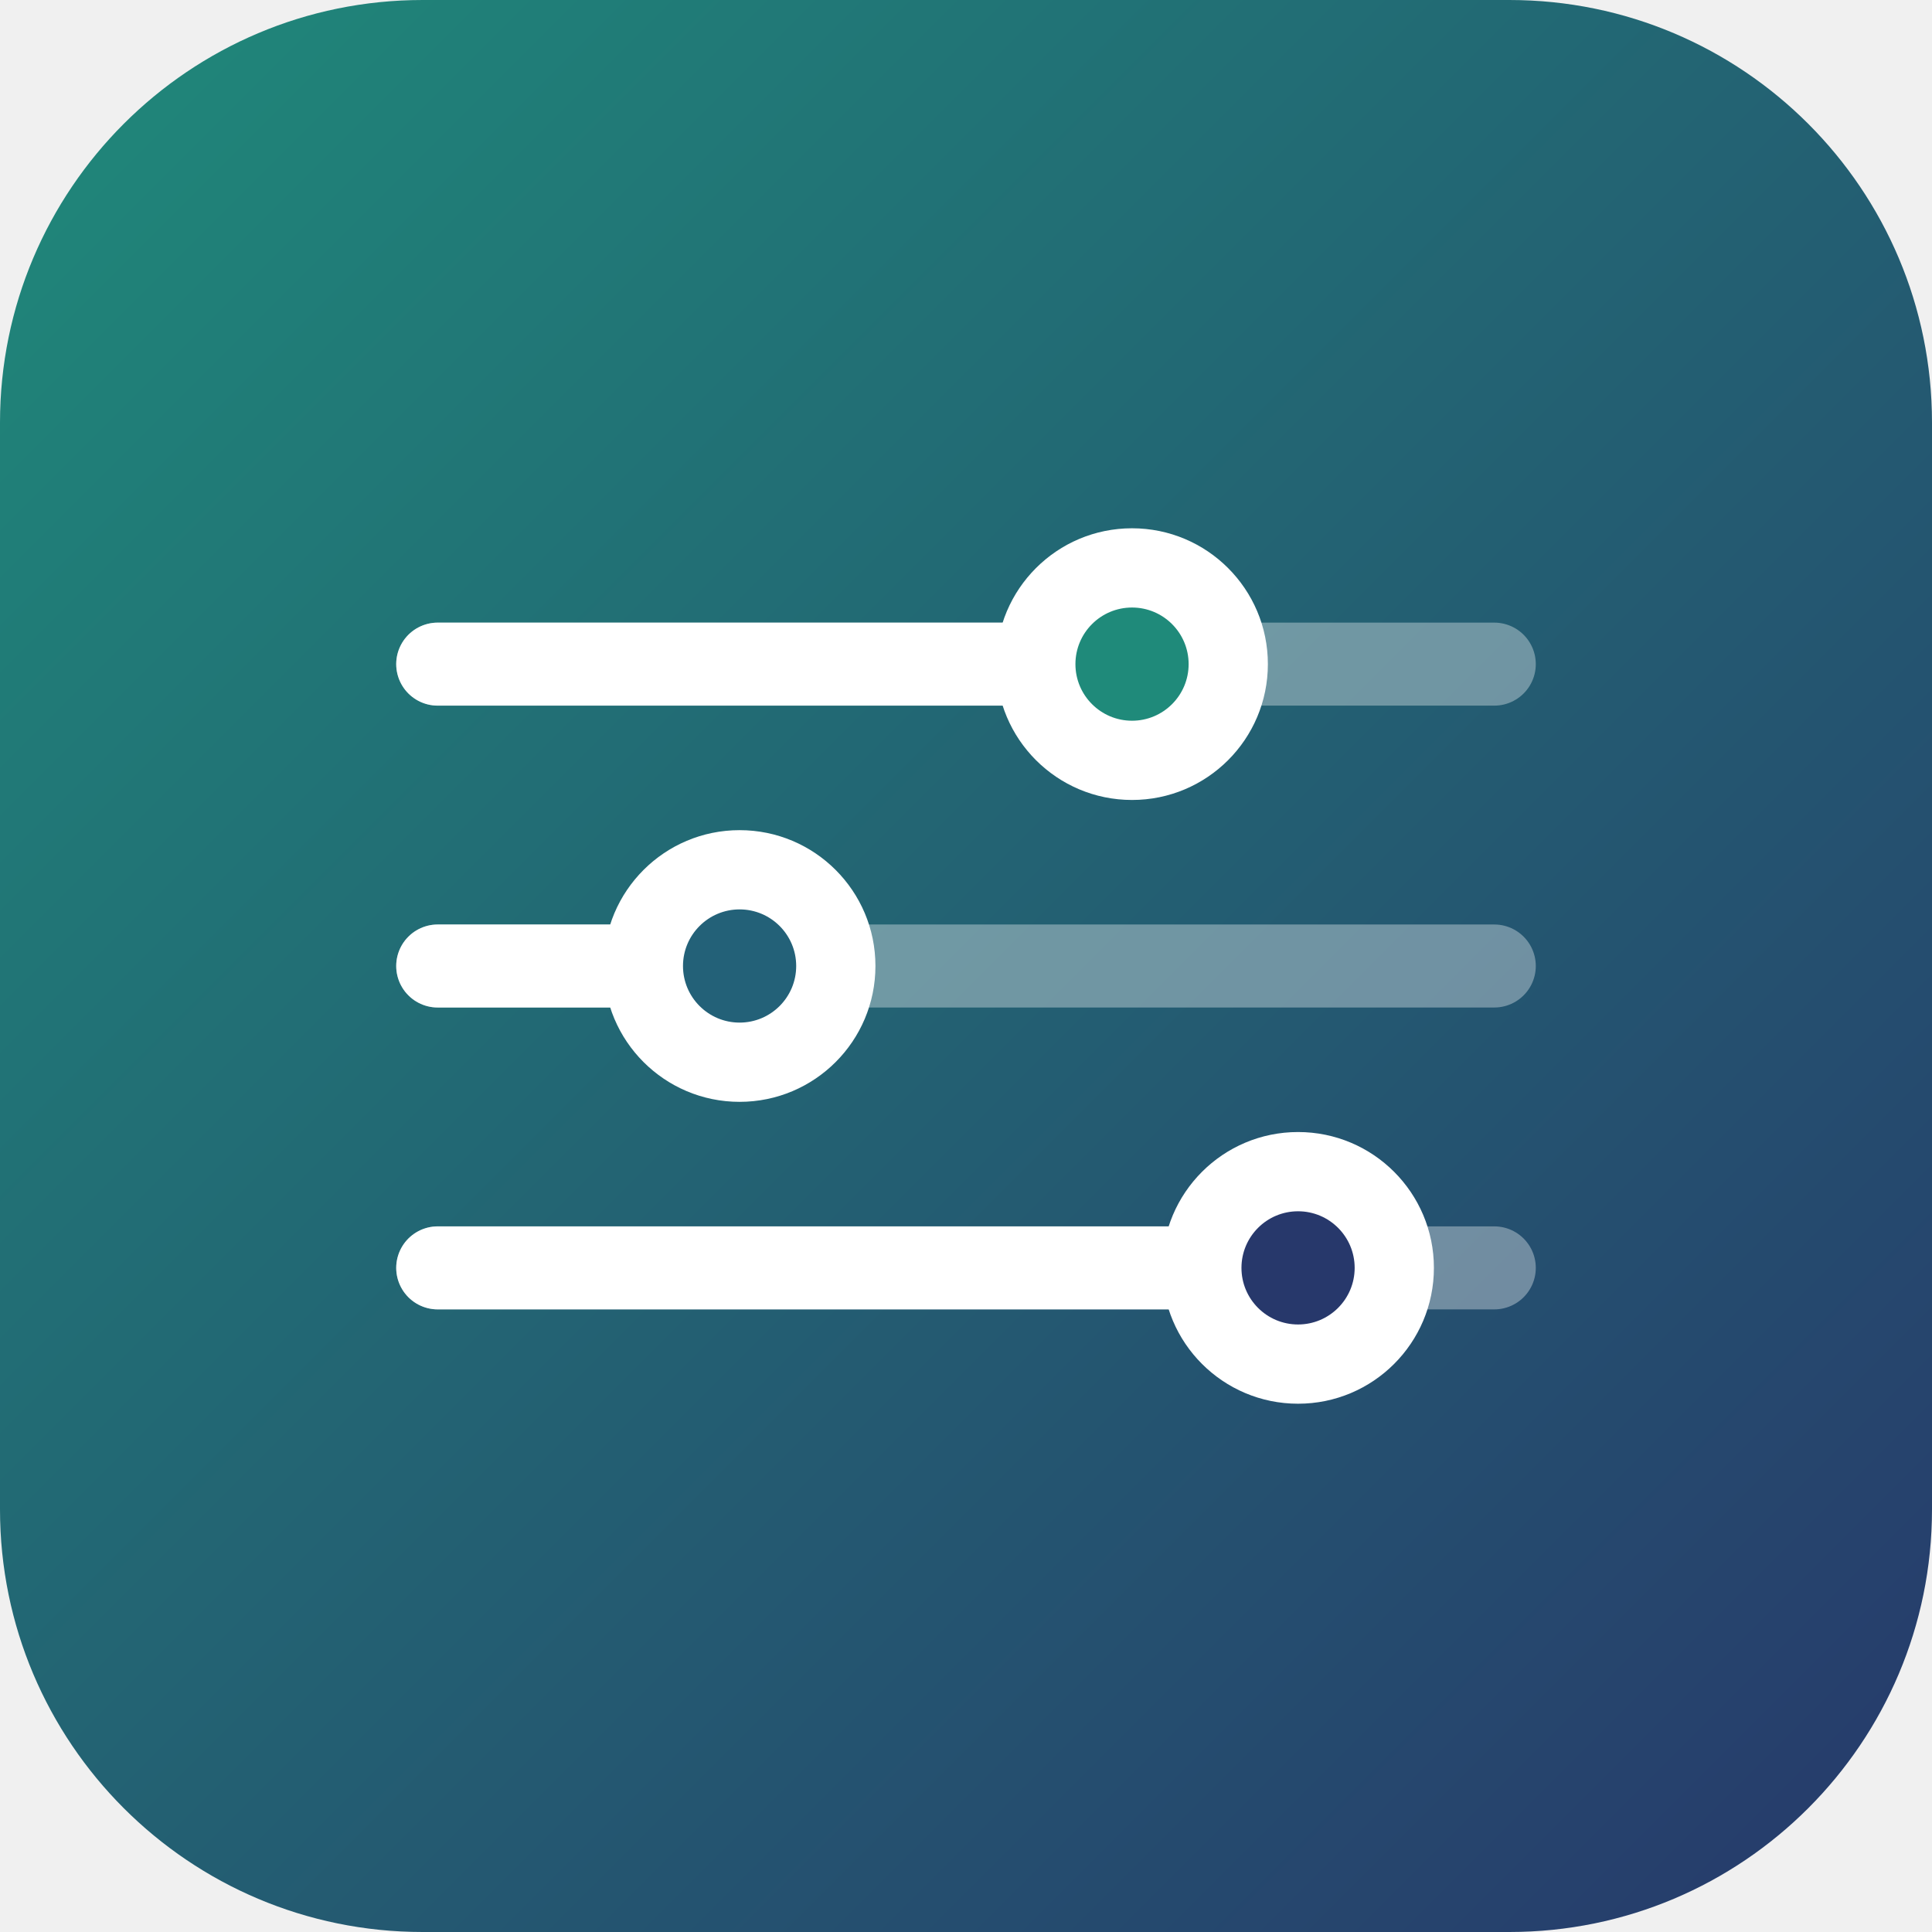
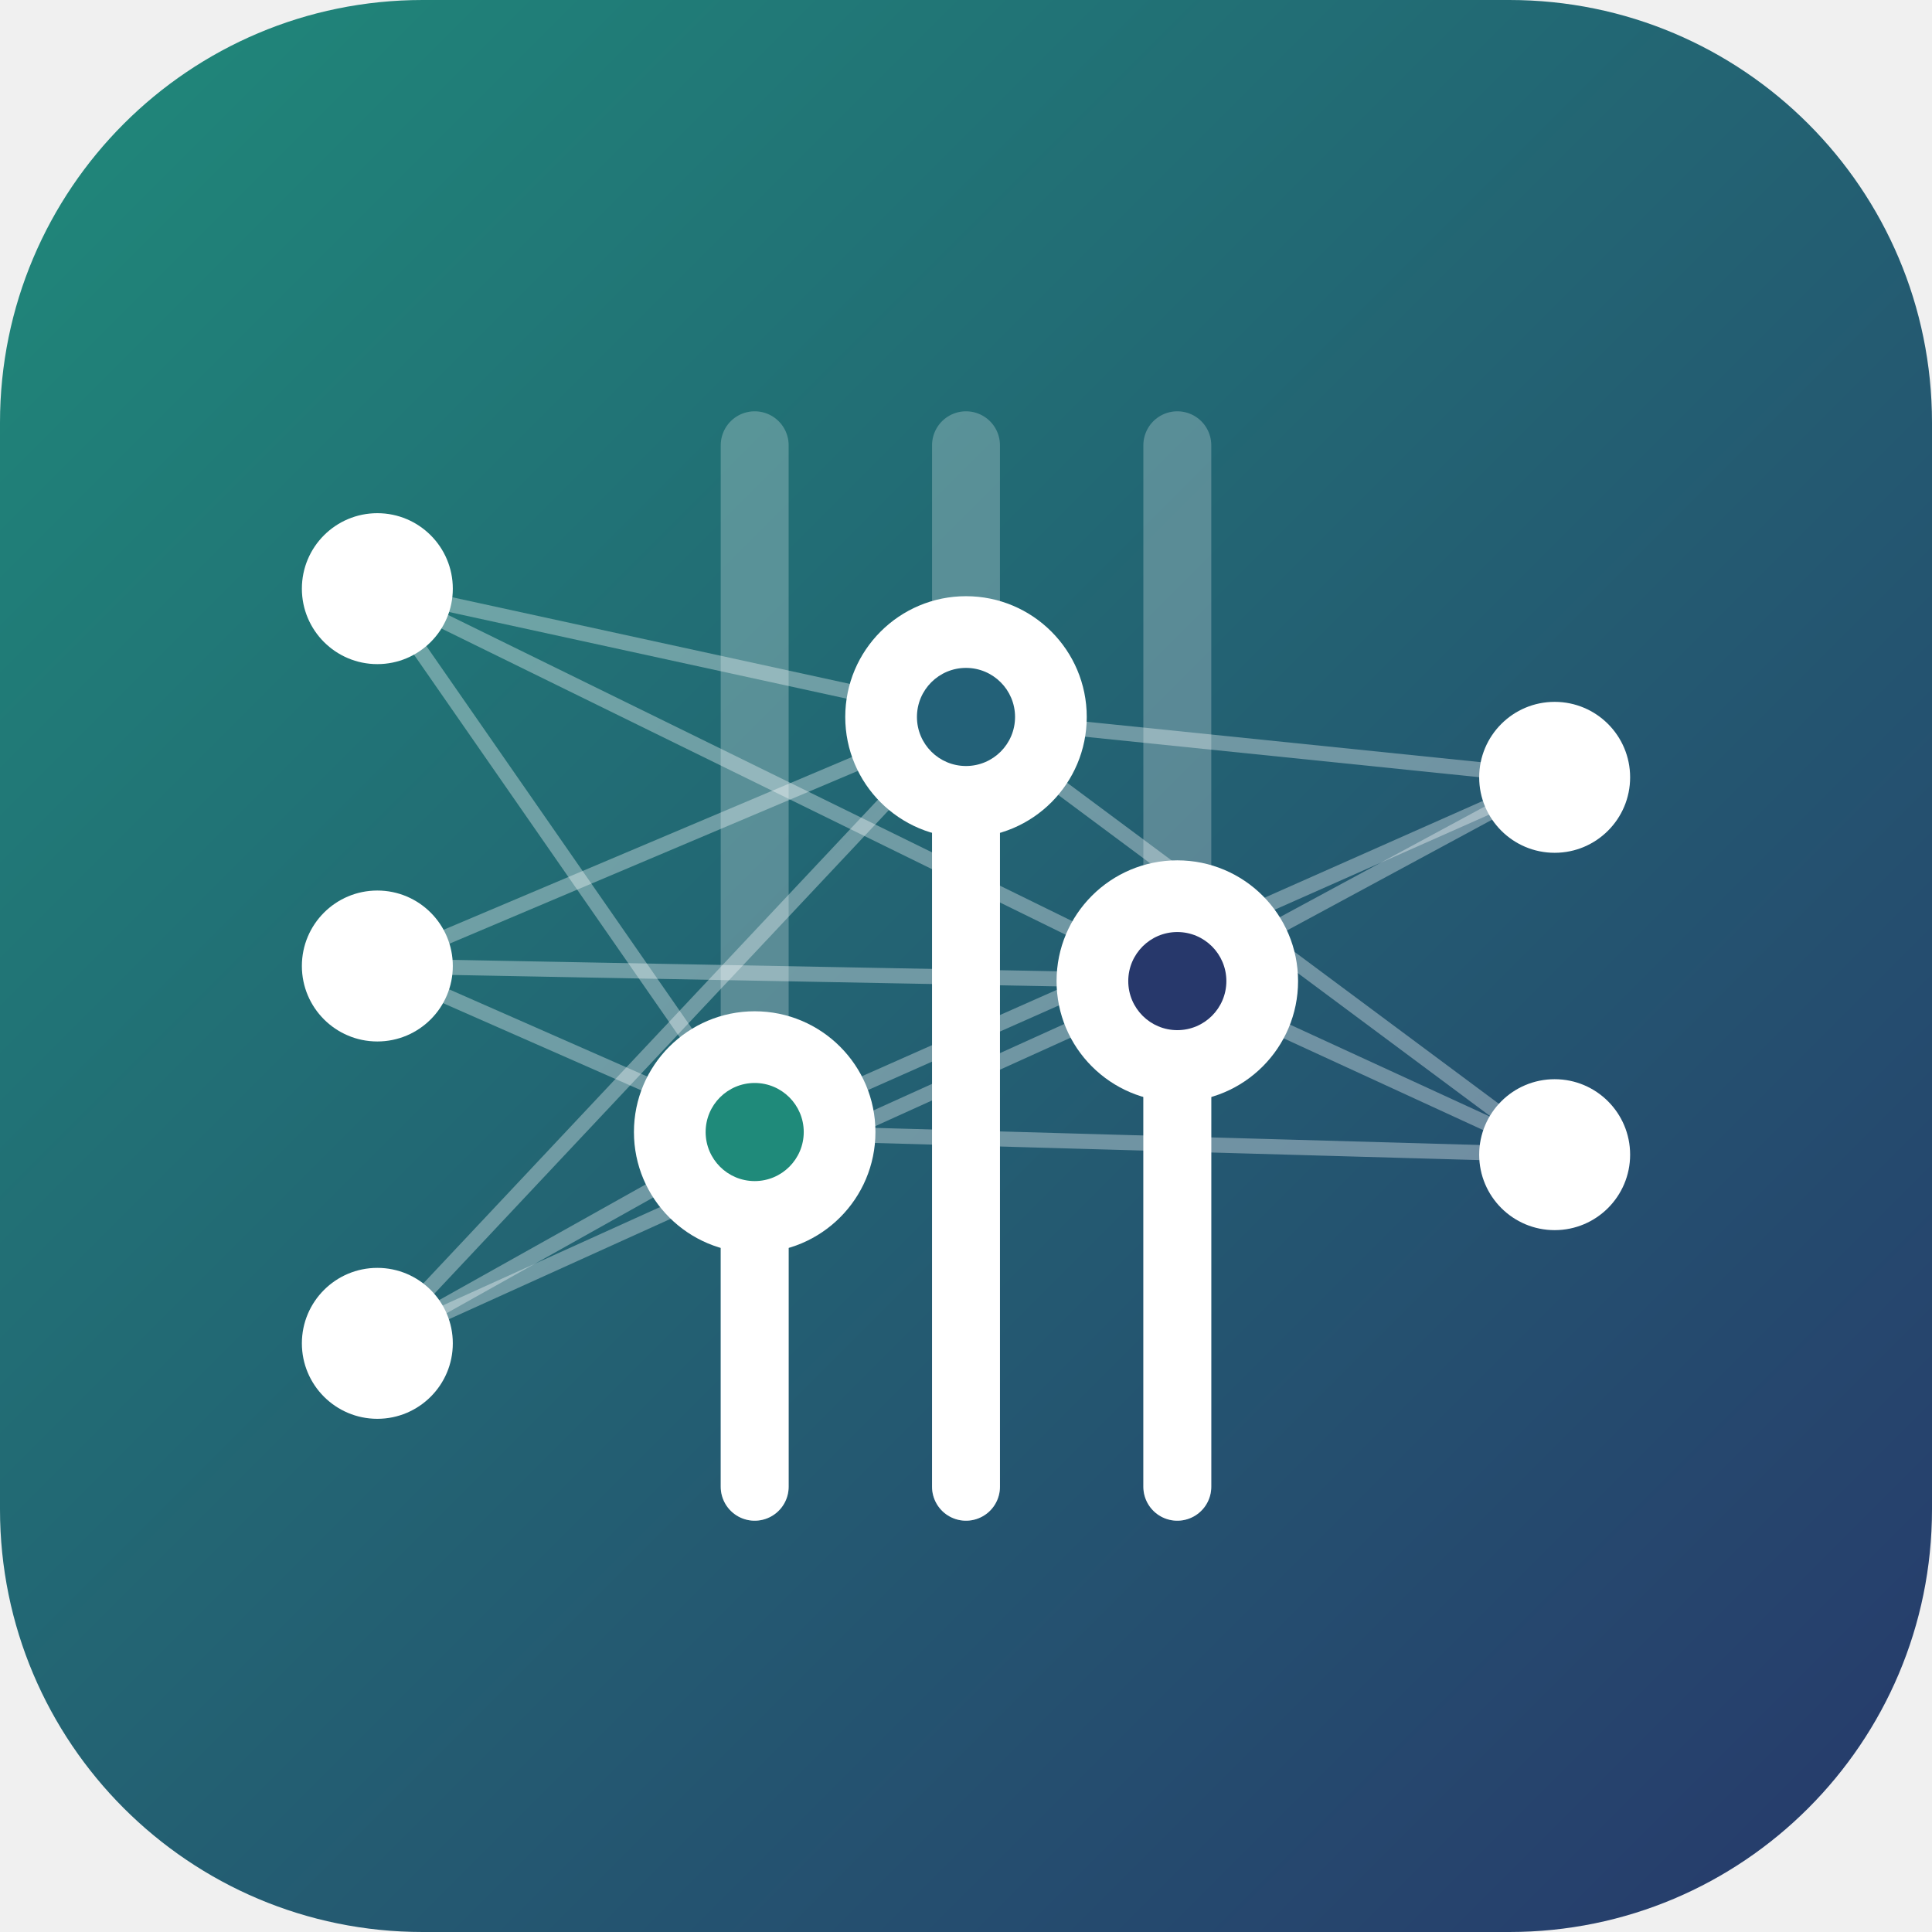
<svg xmlns="http://www.w3.org/2000/svg" width="1024" height="1024" viewBox="0 0 1024 1024">
  <defs>
    <linearGradient id="bg" x1="0" y1="0" x2="1" y2="1">
      <stop offset="0" stop-color="#1f8a7a" />
      <stop offset="1" stop-color="#27386b" />
    </linearGradient>
  </defs>
  <rect width="1024" height="1024" rx="224" fill="url(#bg)" />
+   <g stroke="#ffffff" stroke-opacity="0.35" stroke-width="8" stroke-linecap="round">
+     <line x1="200" y1="312" x2="400" y2="600" />
+     <line x1="200" y1="312" x2="512" y2="380" />
+     <line x1="200" y1="312" x2="624" y2="520" />
+     <line x1="200" y1="512" x2="400" y2="600" />
+     <line x1="200" y1="512" x2="512" y2="380" />
+     <line x1="200" y1="512" x2="624" y2="520" />
+     <line x1="200" y1="712" x2="400" y2="600" />
+     <line x1="200" y1="712" x2="512" y2="380" />
+     <line x1="200" y1="712" x2="624" y2="520" />
+     <line x1="400" y1="600" x2="824" y2="412" />
+     <line x1="400" y1="600" x2="824" y2="612" />
+     <line x1="512" y1="380" x2="824" y2="412" />
+     <line x1="512" y1="380" x2="824" y2="612" />
+     <line x1="624" y1="520" x2="824" y2="412" />
+     <line x1="624" y1="520" x2="824" y2="612" />
+   </g>
  <g stroke-linecap="round">
-     <line x1="232" y1="352" x2="792" y2="352" stroke="#ffffff" stroke-opacity="0.35" stroke-width="44" />
-     <line x1="232" y1="512" x2="792" y2="512" stroke="#ffffff" stroke-opacity="0.35" stroke-width="44" />
-     <line x1="232" y1="672" x2="792" y2="672" stroke="#ffffff" stroke-opacity="0.35" stroke-width="44" />
-     <line x1="232" y1="352" x2="600" y2="352" stroke="#ffffff" stroke-width="44" />
-     <line x1="232" y1="512" x2="392" y2="512" stroke="#ffffff" stroke-width="44" />
-     <line x1="232" y1="672" x2="688" y2="672" stroke="#ffffff" stroke-width="44" />
+     <line x1="400" y1="236" x2="400" y2="788" stroke="#ffffff" stroke-opacity="0.25" stroke-width="36" />
+     <line x1="512" y1="236" x2="512" y2="788" stroke="#ffffff" stroke-opacity="0.25" stroke-width="36" />
+     <line x1="624" y1="236" x2="624" y2="788" stroke="#ffffff" stroke-opacity="0.25" stroke-width="36" />
+     <line x1="400" y1="600" x2="400" y2="788" stroke="#ffffff" stroke-width="36" />
+     <line x1="512" y1="380" x2="512" y2="788" stroke="#ffffff" stroke-width="36" />
+     <line x1="624" y1="520" x2="624" y2="788" stroke="#ffffff" stroke-width="36" />
  </g>
-   <circle cx="600" cy="352" r="72" fill="#ffffff" />
-   <circle cx="392" cy="512" r="72" fill="#ffffff" />
-   <circle cx="688" cy="672" r="72" fill="#ffffff" />
-   <circle cx="600" cy="352" r="30" fill="#1f8a7a" />
-   <circle cx="392" cy="512" r="30" fill="#236178" />
-   <circle cx="688" cy="672" r="30" fill="#27386b" />
+   <circle cx="200" cy="312" r="40" fill="#ffffff" />
+   <circle cx="200" cy="512" r="40" fill="#ffffff" />
+   <circle cx="200" cy="712" r="40" fill="#ffffff" />
+   <circle cx="824" cy="412" r="40" fill="#ffffff" />
+   <circle cx="824" cy="612" r="40" fill="#ffffff" />
+   <circle cx="400" cy="600" r="64" fill="#ffffff" />
+   <circle cx="400" cy="600" r="26" fill="#1f8a7a" />
+   <circle cx="512" cy="380" r="64" fill="#ffffff" />
+   <circle cx="512" cy="380" r="26" fill="#236178" />
+   <circle cx="624" cy="520" r="64" fill="#ffffff" />
+   <circle cx="624" cy="520" r="26" fill="#27386b" />
</svg>
